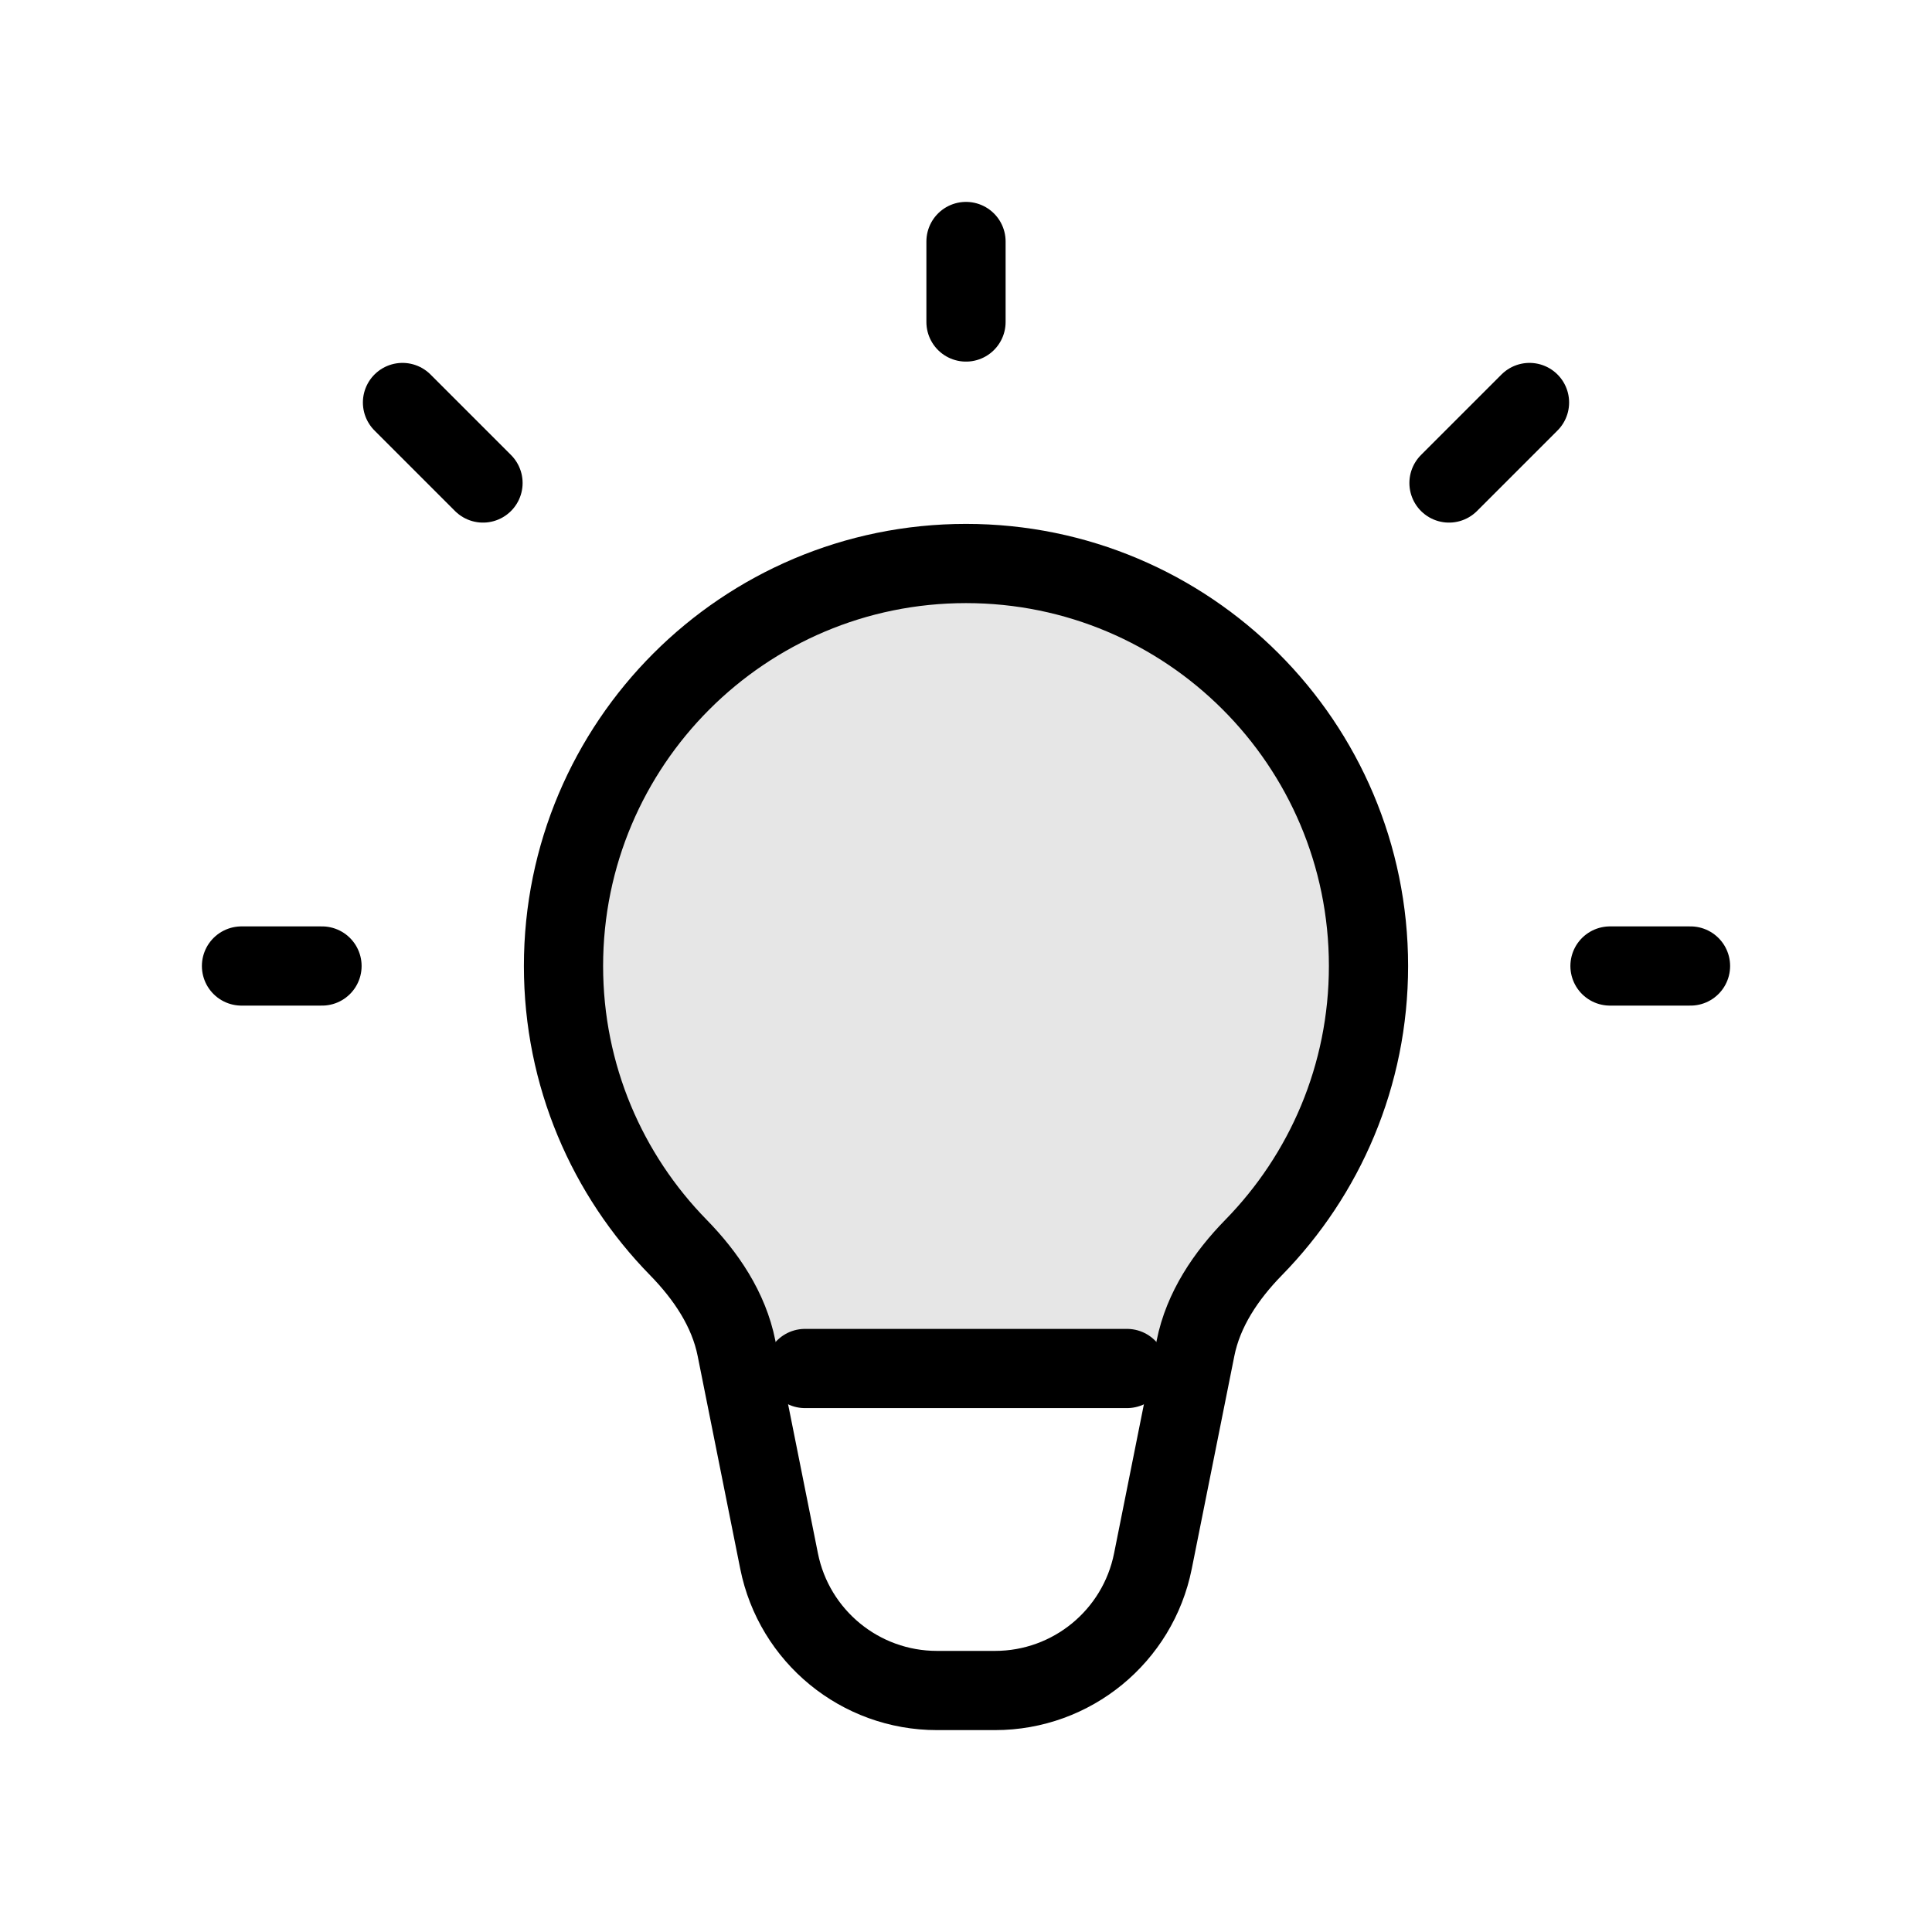
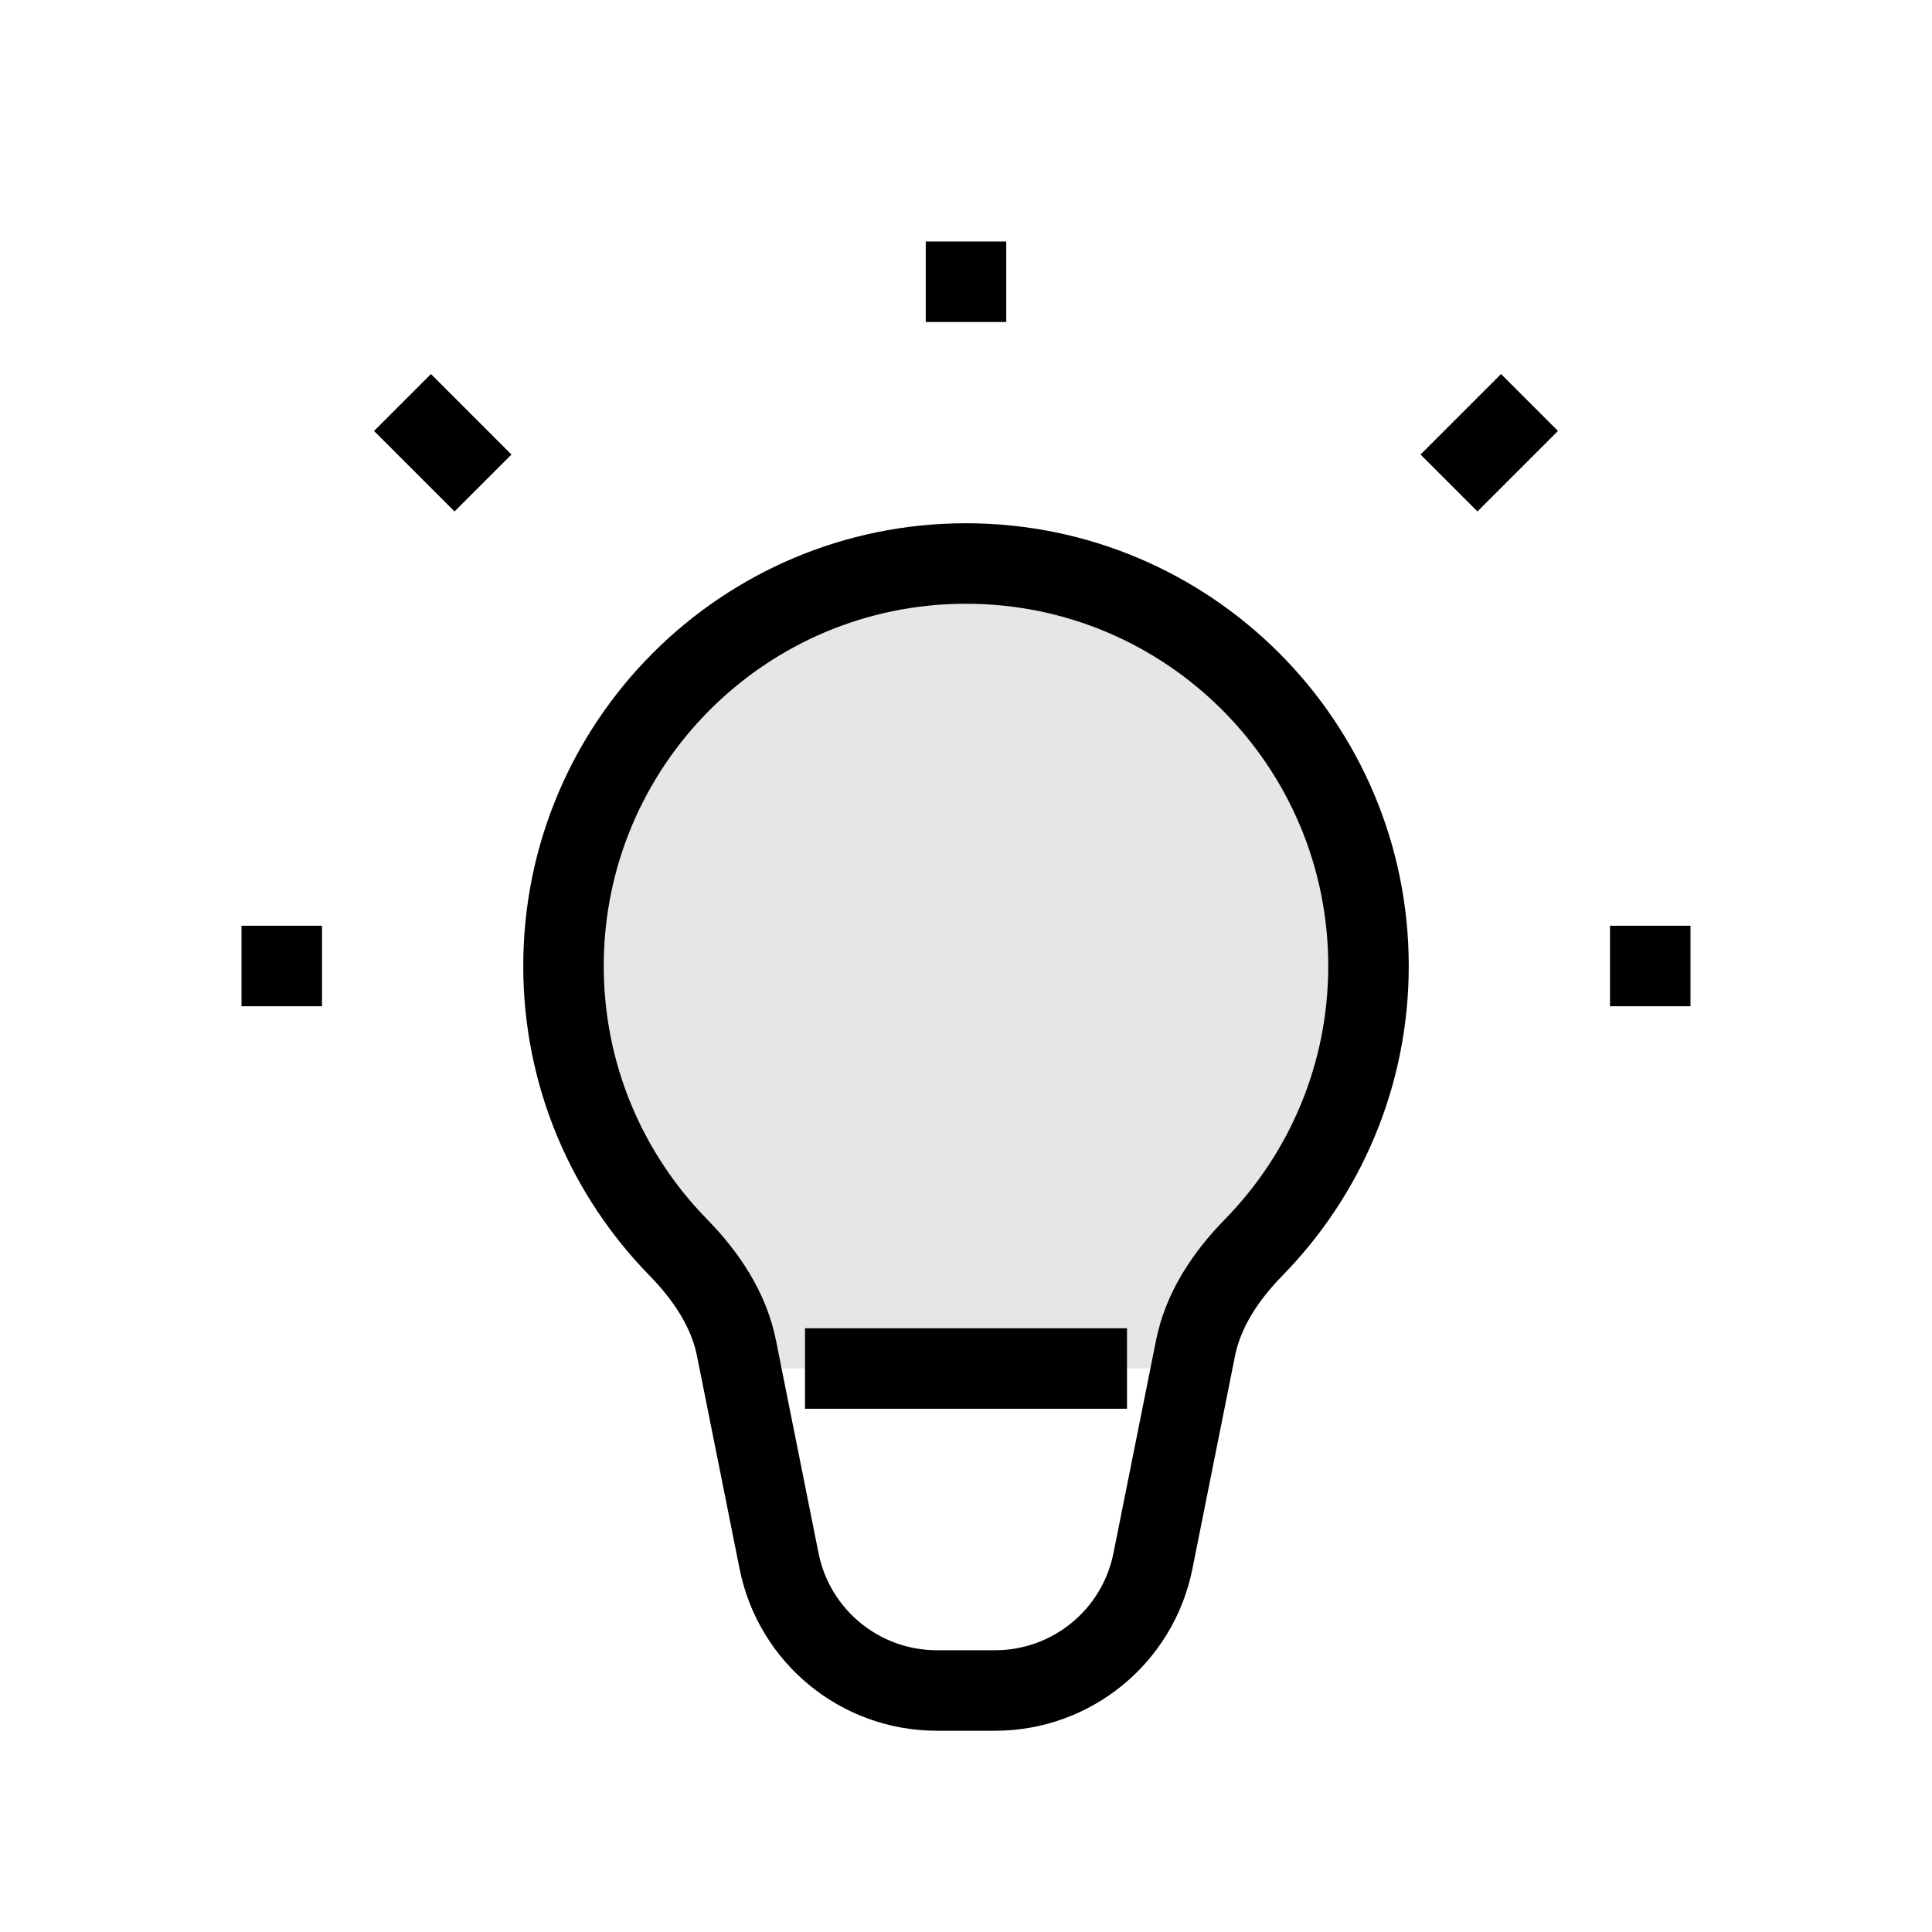
<svg xmlns="http://www.w3.org/2000/svg" viewBox="0 0 24 24" fill="none">
-   <g id="SVGRepo_bgCarrier" stroke-width="0" />
-   <g id="SVGRepo_tracerCarrier" stroke-linecap="round" stroke-linejoin="round" />
+   <g id="SVGRepo_bgCarrier" strokeWidth="0" />
+   <g id="SVGRepo_tracerCarrier" strokeLinecap="round" strokeLinejoin="round" />
  <g id="SVGRepo_iconCarrier">
-     <path d="M12 7C9.239 7 7 9.239 7 12C7 13.361 7.544 14.595 8.427 15.497C8.77 15.848 9.053 16.266 9.149 16.748L9.678 19.392C9.865 20.327 10.686 21 11.639 21H12.361C13.314 21 14.135 20.327 14.322 19.392L14.851 16.748C14.947 16.266 15.23 15.848 15.573 15.497C16.456 14.595 17 13.361 17 12C17 9.239 14.761 7 12 7Z" stroke="#000000" stroke-width="0.984" />
-     <path d="M12 4V3" stroke="#000000" stroke-width="0.984" stroke-linecap="round" stroke-linejoin="round" />
-     <path d="M18 6L19 5" stroke="#000000" stroke-width="0.984" stroke-linecap="round" stroke-linejoin="round" />
-     <path d="M20 12H21" stroke="#000000" stroke-width="0.984" stroke-linecap="round" stroke-linejoin="round" />
-     <path d="M4 12H3" stroke="#000000" stroke-width="0.984" stroke-linecap="round" stroke-linejoin="round" />
-     <path d="M5 5L6 6" stroke="#000000" stroke-width="0.984" stroke-linecap="round" stroke-linejoin="round" />
-     <path d="M10 17H14" stroke="#000000" stroke-width="0.984" stroke-linecap="round" stroke-linejoin="round" />
+     <path d="M12 7C9.239 7 7 9.239 7 12C7 13.361 7.544 14.595 8.427 15.497C8.77 15.848 9.053 16.266 9.149 16.748L9.678 19.392C9.865 20.327 10.686 21 11.639 21H12.361C13.314 21 14.135 20.327 14.322 19.392L14.851 16.748C14.947 16.266 15.23 15.848 15.573 15.497C16.456 14.595 17 13.361 17 12C17 9.239 14.761 7 12 7Z" stroke="#000000" strokeWidth="0.984" />
+     <path d="M12 4V3" stroke="#000000" strokeWidth="0.984" strokeLinecap="round" strokeLinejoin="round" />
+     <path d="M18 6L19 5" stroke="#000000" strokeWidth="0.984" strokeLinecap="round" strokeLinejoin="round" />
+     <path d="M20 12H21" stroke="#000000" strokeWidth="0.984" strokeLinecap="round" strokeLinejoin="round" />
+     <path d="M4 12H3" stroke="#000000" strokeWidth="0.984" strokeLinecap="round" strokeLinejoin="round" />
+     <path d="M5 5L6 6" stroke="#000000" strokeWidth="0.984" strokeLinecap="round" strokeLinejoin="round" />
+     <path d="M10 17H14" stroke="#000000" strokeWidth="0.984" strokeLinecap="round" strokeLinejoin="round" />
    <path opacity="0.1" d="M7 12C7 9.239 9.239 7 12 7C14.761 7 17 9.239 17 12C17 13.361 16.456 14.595 15.573 15.497C15.23 15.848 14.947 16.266 14.851 16.748L14.8 17H9.2L9.149 16.748C9.053 16.266 8.77 15.848 8.427 15.497C7.544 14.595 7 13.361 7 12Z" fill="#000000" />
  </g>
</svg>
